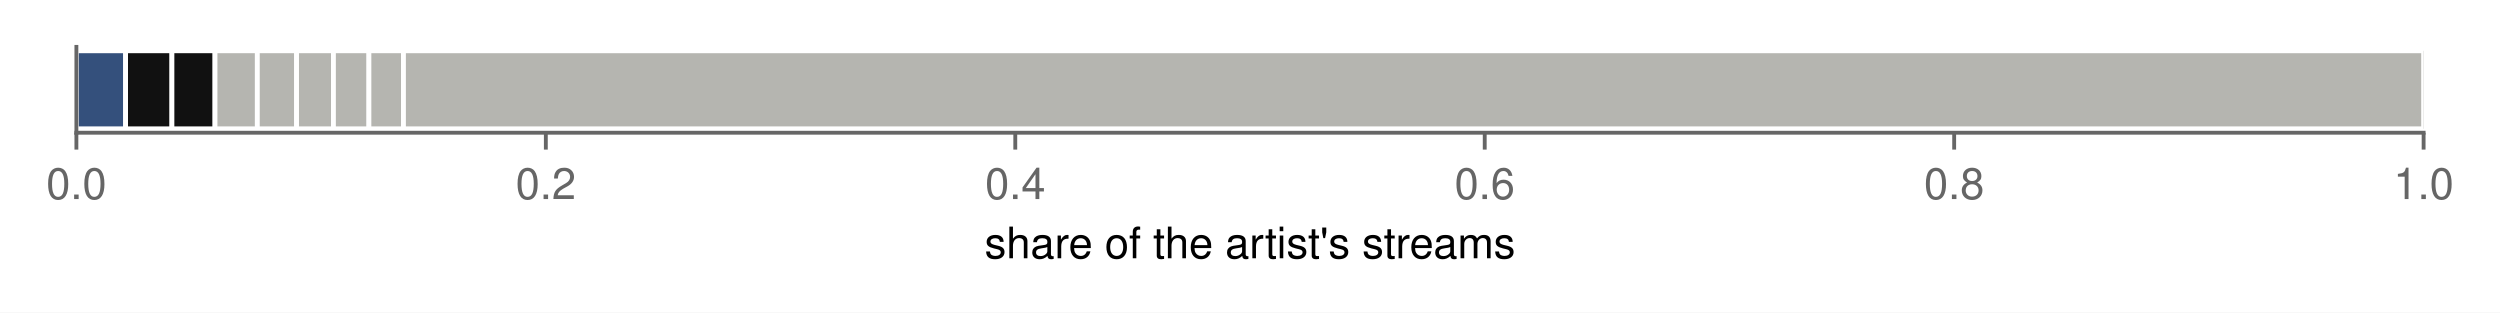
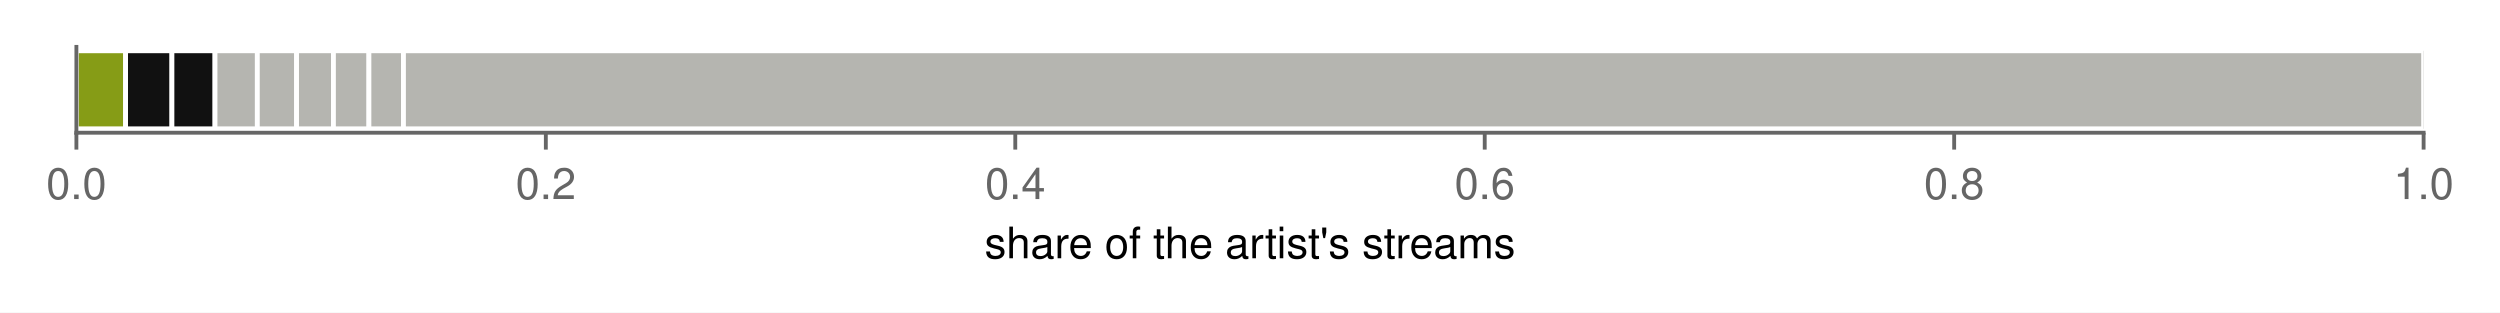
<svg xmlns="http://www.w3.org/2000/svg" xmlns:xlink="http://www.w3.org/1999/xlink" width="518.4pt" height="64.8pt" viewBox="0 0 518.4 64.8" version="1.1">
  <defs>
    <style type="text/css">*{stroke-linejoin: round; stroke-linecap: butt}</style>
  </defs>
  <g id="figure_1">
    <g id="patch_1">
      <path d="M 0 64.8  L 518.4 64.8  L 518.4 0  L 0 0  z " style="fill: #ffffff" />
    </g>
    <g id="axes_1">
      <g id="patch_2">
        <path d="M 15.84 27.521  L 502.56 27.521  L 502.56 9.72  L 15.84 9.72  z " style="fill: #ffffff" />
      </g>
      <g id="patch_3">
-         <path d="M 15.84 26.712  L 26.042 26.712  L 26.042 10.529  L 15.84 10.529  z " clip-path="url(#pf4b2e89ece)" style="fill: #34507c; stroke: #ffffff; stroke-linejoin: miter" />
+         <path d="M 15.84 26.712  L 26.042 26.712  L 26.042 10.529  L 15.84 10.529  z " clip-path="url(#p1acfc48160)" style="fill: #869c16; stroke: #ffffff; stroke-linejoin: miter" />
      </g>
      <g id="patch_4">
-         <path d="M 26.042 26.712  L 35.652 26.712  L 35.652 10.529  L 26.042 10.529  z " clip-path="url(#pf4b2e89ece)" style="fill: #111111; stroke: #ffffff; stroke-linejoin: miter" />
+         <path d="M 26.042 26.712  L 35.652 26.712  L 35.652 10.529  L 26.042 10.529  z " clip-path="url(#p1acfc48160)" style="fill: #111111; stroke: #ffffff; stroke-linejoin: miter" />
      </g>
      <g id="patch_5">
-         <path d="M 35.652 26.712  L 44.583 26.712  L 44.583 10.529  L 35.652 10.529  z " clip-path="url(#pf4b2e89ece)" style="fill: #111111; stroke: #ffffff; stroke-linejoin: miter" />
+         <path d="M 35.652 26.712  L 44.583 26.712  L 44.583 10.529  L 35.652 10.529  z " clip-path="url(#p1acfc48160)" style="fill: #111111; stroke: #ffffff; stroke-linejoin: miter" />
      </g>
      <g id="patch_6">
-         <path d="M 44.583 26.712  L 53.359 26.712  L 53.359 10.529  L 44.583 10.529  z " clip-path="url(#pf4b2e89ece)" style="fill: #b5b5b0; stroke: #ffffff; stroke-linejoin: miter" />
+         <path d="M 44.583 26.712  L 53.359 26.712  L 53.359 10.529  L 44.583 10.529  z " clip-path="url(#p1acfc48160)" style="fill: #b5b5b0; stroke: #ffffff; stroke-linejoin: miter" />
      </g>
      <g id="patch_7">
-         <path d="M 53.359 26.712  L 61.496 26.712  L 61.496 10.529  L 53.359 10.529  z " clip-path="url(#pf4b2e89ece)" style="fill: #b5b5b0; stroke: #ffffff; stroke-linejoin: miter" />
+         <path d="M 53.359 26.712  L 61.496 26.712  L 61.496 10.529  L 53.359 10.529  z " clip-path="url(#p1acfc48160)" style="fill: #b5b5b0; stroke: #ffffff; stroke-linejoin: miter" />
      </g>
      <g id="patch_8">
-         <path d="M 61.496 26.712  L 69.142 26.712  L 69.142 10.529  L 61.496 10.529  z " clip-path="url(#pf4b2e89ece)" style="fill: #b5b5b0; stroke: #ffffff; stroke-linejoin: miter" />
+         <path d="M 61.496 26.712  L 69.142 26.712  L 69.142 10.529  L 61.496 10.529  z " clip-path="url(#p1acfc48160)" style="fill: #b5b5b0; stroke: #ffffff; stroke-linejoin: miter" />
      </g>
      <g id="patch_9">
-         <path d="M 69.142 26.712  L 76.501 26.712  L 76.501 10.529  L 69.142 10.529  z " clip-path="url(#pf4b2e89ece)" style="fill: #b5b5b0; stroke: #ffffff; stroke-linejoin: miter" />
+         <path d="M 69.142 26.712  L 76.501 26.712  L 76.501 10.529  L 69.142 10.529  z " clip-path="url(#p1acfc48160)" style="fill: #b5b5b0; stroke: #ffffff; stroke-linejoin: miter" />
      </g>
      <g id="patch_10">
-         <path d="M 76.501 26.712  L 83.664 26.712  L 83.664 10.529  L 76.501 10.529  z " clip-path="url(#pf4b2e89ece)" style="fill: #b5b5b0; stroke: #ffffff; stroke-linejoin: miter" />
+         <path d="M 76.501 26.712  L 83.664 26.712  L 83.664 10.529  L 76.501 10.529  z " clip-path="url(#p1acfc48160)" style="fill: #b5b5b0; stroke: #ffffff; stroke-linejoin: miter" />
      </g>
      <g id="patch_11">
-         <path d="M 83.664 26.712  L 502.56 26.712  L 502.56 10.529  L 83.664 10.529  z " clip-path="url(#pf4b2e89ece)" style="fill: #b5b5b0; stroke: #ffffff; stroke-linejoin: miter" />
+         <path d="M 83.664 26.712  L 502.56 26.712  L 502.56 10.529  L 83.664 10.529  z " clip-path="url(#p1acfc48160)" style="fill: #b5b5b0; stroke: #ffffff; stroke-linejoin: miter" />
      </g>
      <g id="matplotlib.axis_1">
        <g id="xtick_1">
          <g id="line2d_1">
            <defs>
-               <path id="m1ef4afb097" d="M 0 0  L 0 3.5  " style="stroke: #666666; stroke-width: 0.8" />
+               <path id="m5404bfcede" d="M 0 0  L 0 3.5  " style="stroke: #666666; stroke-width: 0.8" />
            </defs>
            <g>
-               <use xlink:href="#m1ef4afb097" x="15.84" y="27.521" style="fill: #666666; stroke: #666666; stroke-width: 0.8" />
+               <use xlink:href="#m5404bfcede" x="15.84" y="27.521" style="fill: #666666; stroke: #666666; stroke-width: 0.8" />
            </g>
          </g>
          <g id="text_1">
            <text style="font-size: 9px; font-family: 'Helvetica'; text-anchor: middle; fill: #666666" x="15.84" y="41.271" transform="rotate(-0 15.84 41.27141)">0.0</text>
          </g>
        </g>
        <g id="xtick_2">
          <g id="line2d_2">
            <g>
-               <use xlink:href="#m1ef4afb097" x="113.184" y="27.521" style="fill: #666666; stroke: #666666; stroke-width: 0.8" />
+               <use xlink:href="#m5404bfcede" x="113.184" y="27.521" style="fill: #666666; stroke: #666666; stroke-width: 0.8" />
            </g>
          </g>
          <g id="text_2">
            <text style="font-size: 9px; font-family: 'Helvetica'; text-anchor: middle; fill: #666666" x="113.184" y="41.271" transform="rotate(-0 113.184 41.27141)">0.2</text>
          </g>
        </g>
        <g id="xtick_3">
          <g id="line2d_3">
            <g>
-               <use xlink:href="#m1ef4afb097" x="210.528" y="27.521" style="fill: #666666; stroke: #666666; stroke-width: 0.8" />
+               <use xlink:href="#m5404bfcede" x="210.528" y="27.521" style="fill: #666666; stroke: #666666; stroke-width: 0.8" />
            </g>
          </g>
          <g id="text_3">
            <text style="font-size: 9px; font-family: 'Helvetica'; text-anchor: middle; fill: #666666" x="210.528" y="41.271" transform="rotate(-0 210.528 41.27141)">0.4</text>
          </g>
        </g>
        <g id="xtick_4">
          <g id="line2d_4">
            <g>
-               <use xlink:href="#m1ef4afb097" x="307.872" y="27.521" style="fill: #666666; stroke: #666666; stroke-width: 0.8" />
+               <use xlink:href="#m5404bfcede" x="307.872" y="27.521" style="fill: #666666; stroke: #666666; stroke-width: 0.8" />
            </g>
          </g>
          <g id="text_4">
            <text style="font-size: 9px; font-family: 'Helvetica'; text-anchor: middle; fill: #666666" x="307.872" y="41.271" transform="rotate(-0 307.872 41.27141)">0.6</text>
          </g>
        </g>
        <g id="xtick_5">
          <g id="line2d_5">
            <g>
-               <use xlink:href="#m1ef4afb097" x="405.216" y="27.521" style="fill: #666666; stroke: #666666; stroke-width: 0.8" />
+               <use xlink:href="#m5404bfcede" x="405.216" y="27.521" style="fill: #666666; stroke: #666666; stroke-width: 0.8" />
            </g>
          </g>
          <g id="text_5">
            <text style="font-size: 9px; font-family: 'Helvetica'; text-anchor: middle; fill: #666666" x="405.216" y="41.271" transform="rotate(-0 405.216 41.27141)">0.8</text>
          </g>
        </g>
        <g id="xtick_6">
          <g id="line2d_6">
            <g>
-               <use xlink:href="#m1ef4afb097" x="502.56" y="27.521" style="fill: #666666; stroke: #666666; stroke-width: 0.8" />
+               <use xlink:href="#m5404bfcede" x="502.56" y="27.521" style="fill: #666666; stroke: #666666; stroke-width: 0.8" />
            </g>
          </g>
          <g id="text_6">
            <text style="font-size: 9px; font-family: 'Helvetica'; text-anchor: middle; fill: #666666" x="502.56" y="41.271" transform="rotate(-0 502.56 41.27141)">1.0</text>
          </g>
        </g>
        <g id="text_7">
          <text style="font-size: 9px; font-family: 'Helvetica'; text-anchor: middle" x="259.2" y="53.551" transform="rotate(-0 259.2 53.5507)">share of the artist's streams</text>
        </g>
      </g>
      <g id="matplotlib.axis_2" />
      <g id="patch_12">
        <path d="M 15.84 27.521  L 15.84 9.72  " style="fill: none; stroke: #666666; stroke-width: 0.8; stroke-linejoin: miter; stroke-linecap: square" />
      </g>
      <g id="patch_13">
        <path d="M 15.84 27.521  L 502.56 27.521  " style="fill: none; stroke: #666666; stroke-width: 0.8; stroke-linejoin: miter; stroke-linecap: square" />
      </g>
    </g>
  </g>
  <defs>
-     <clipPath id="pf4b2e89ece">
+     <clipPath id="p1acfc48160">
      <rect x="15.84" y="9.72" width="486.72" height="17.801" />
    </clipPath>
  </defs>
</svg>
